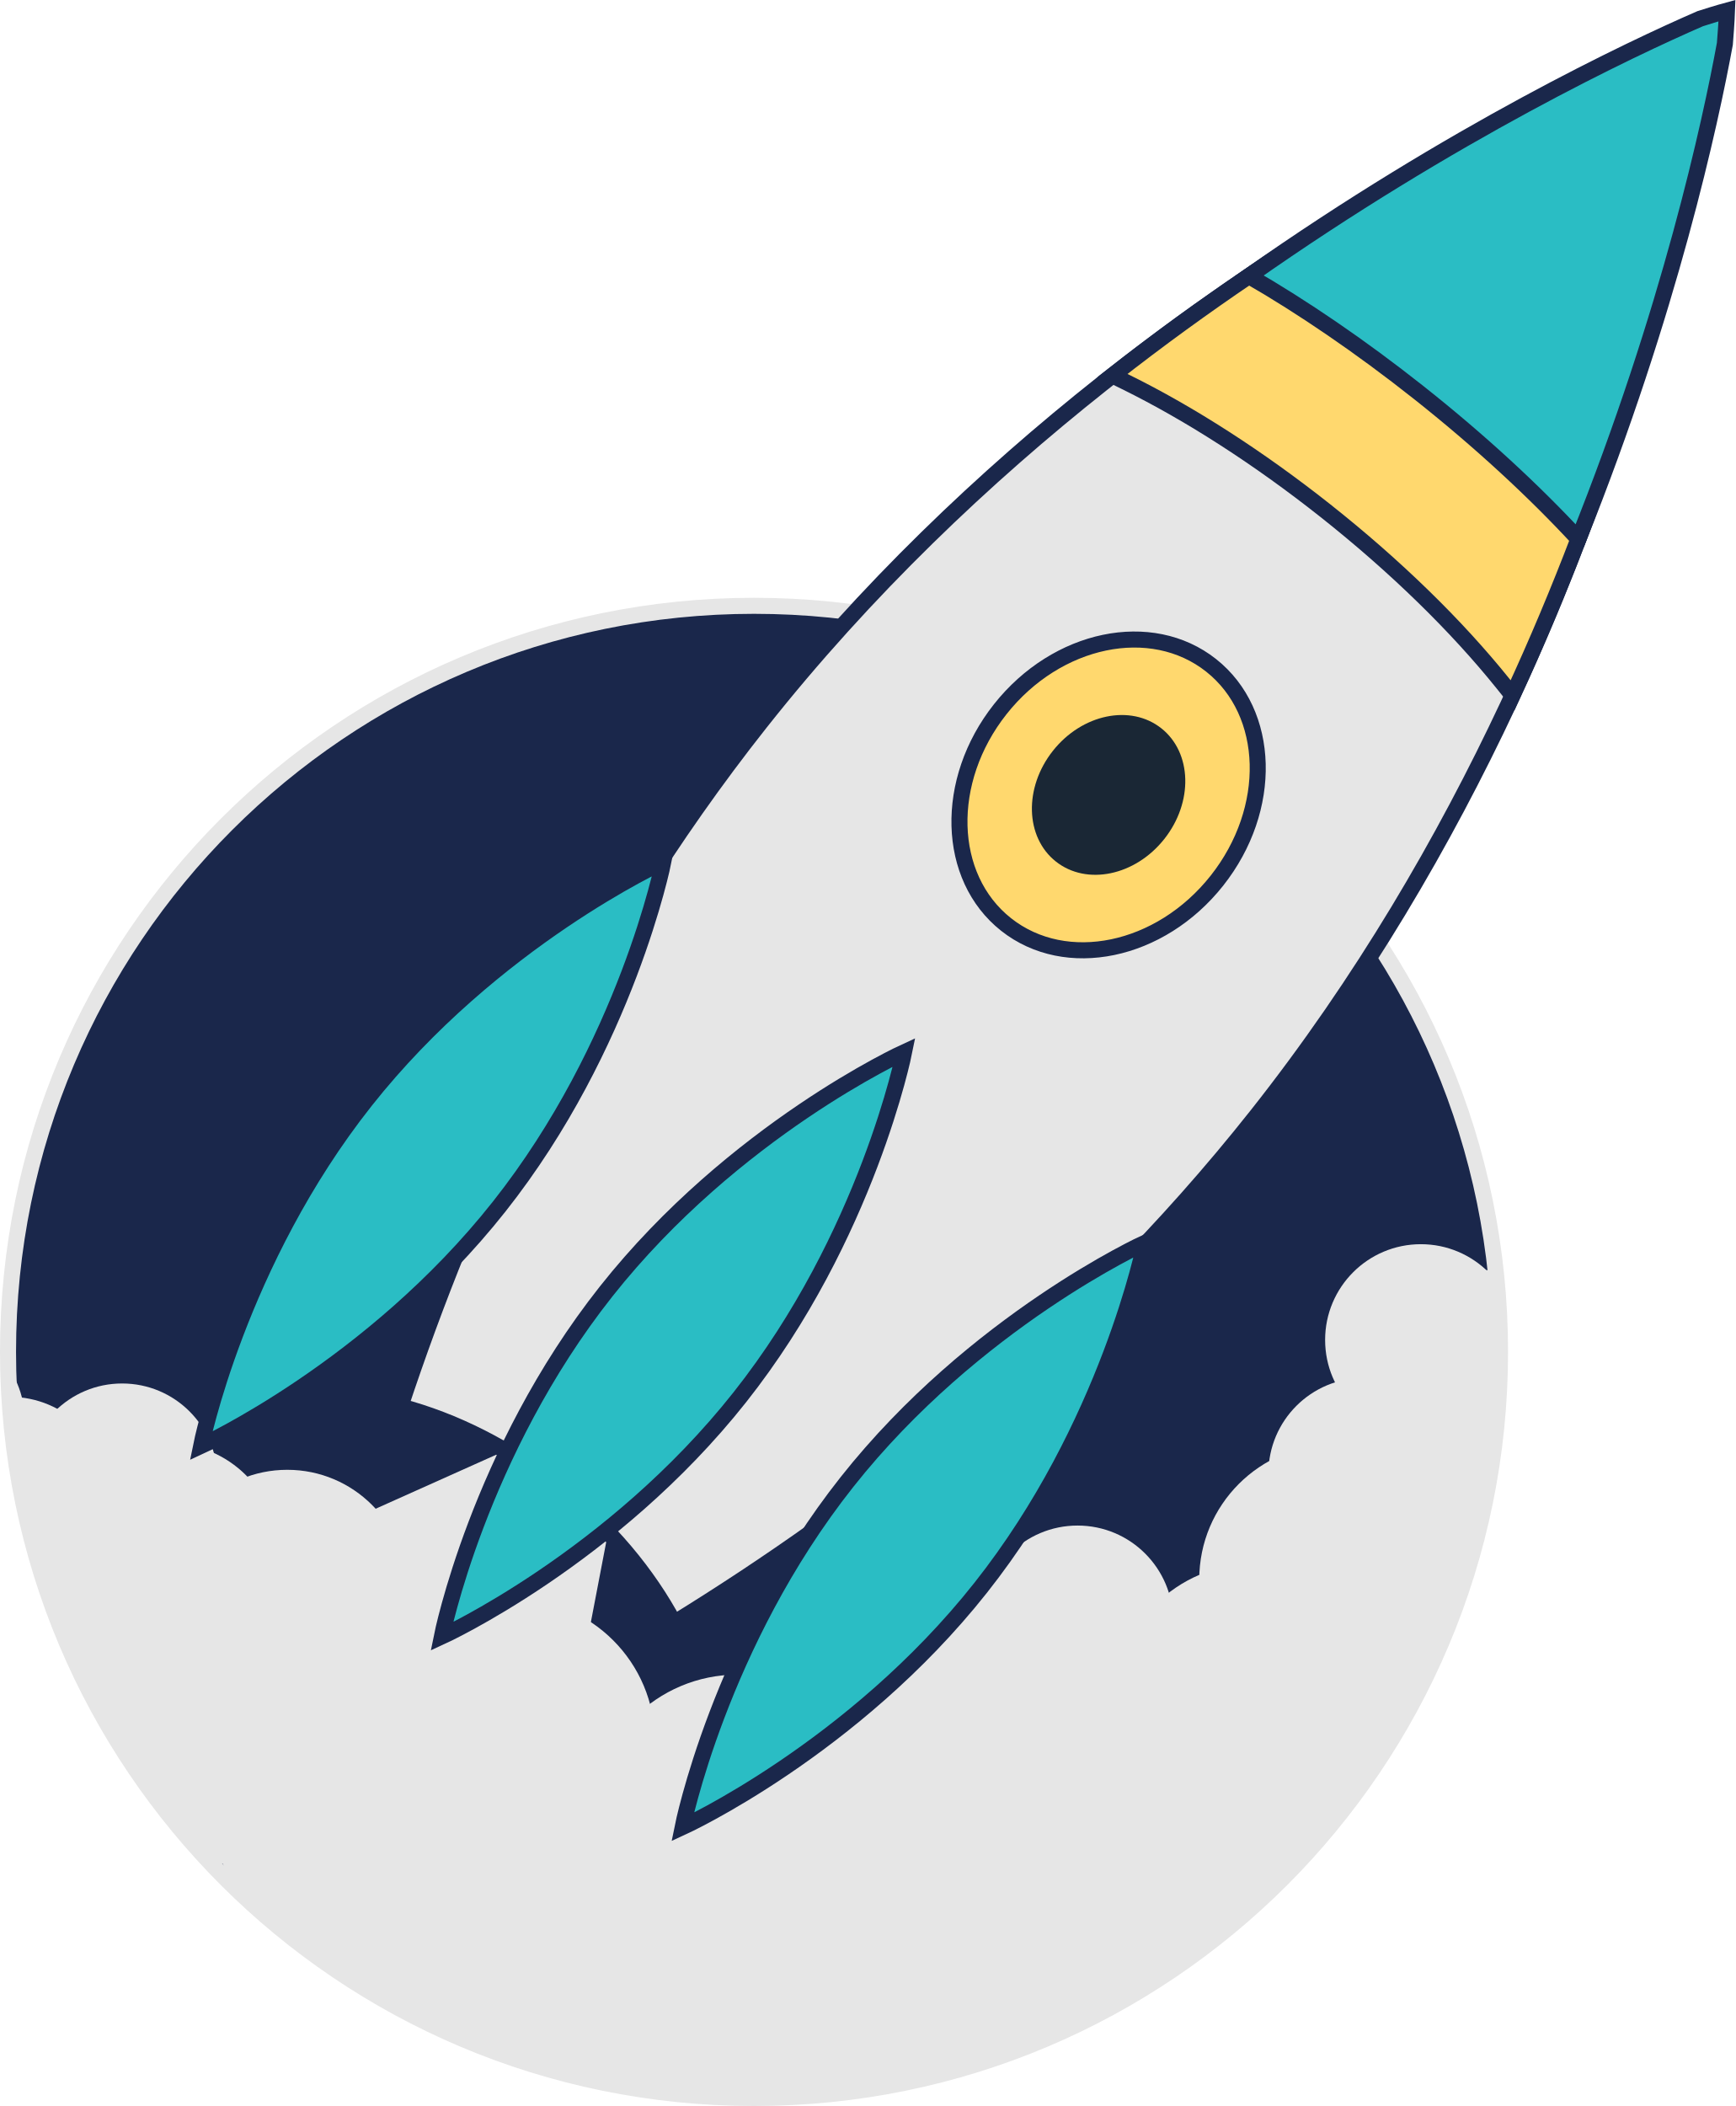
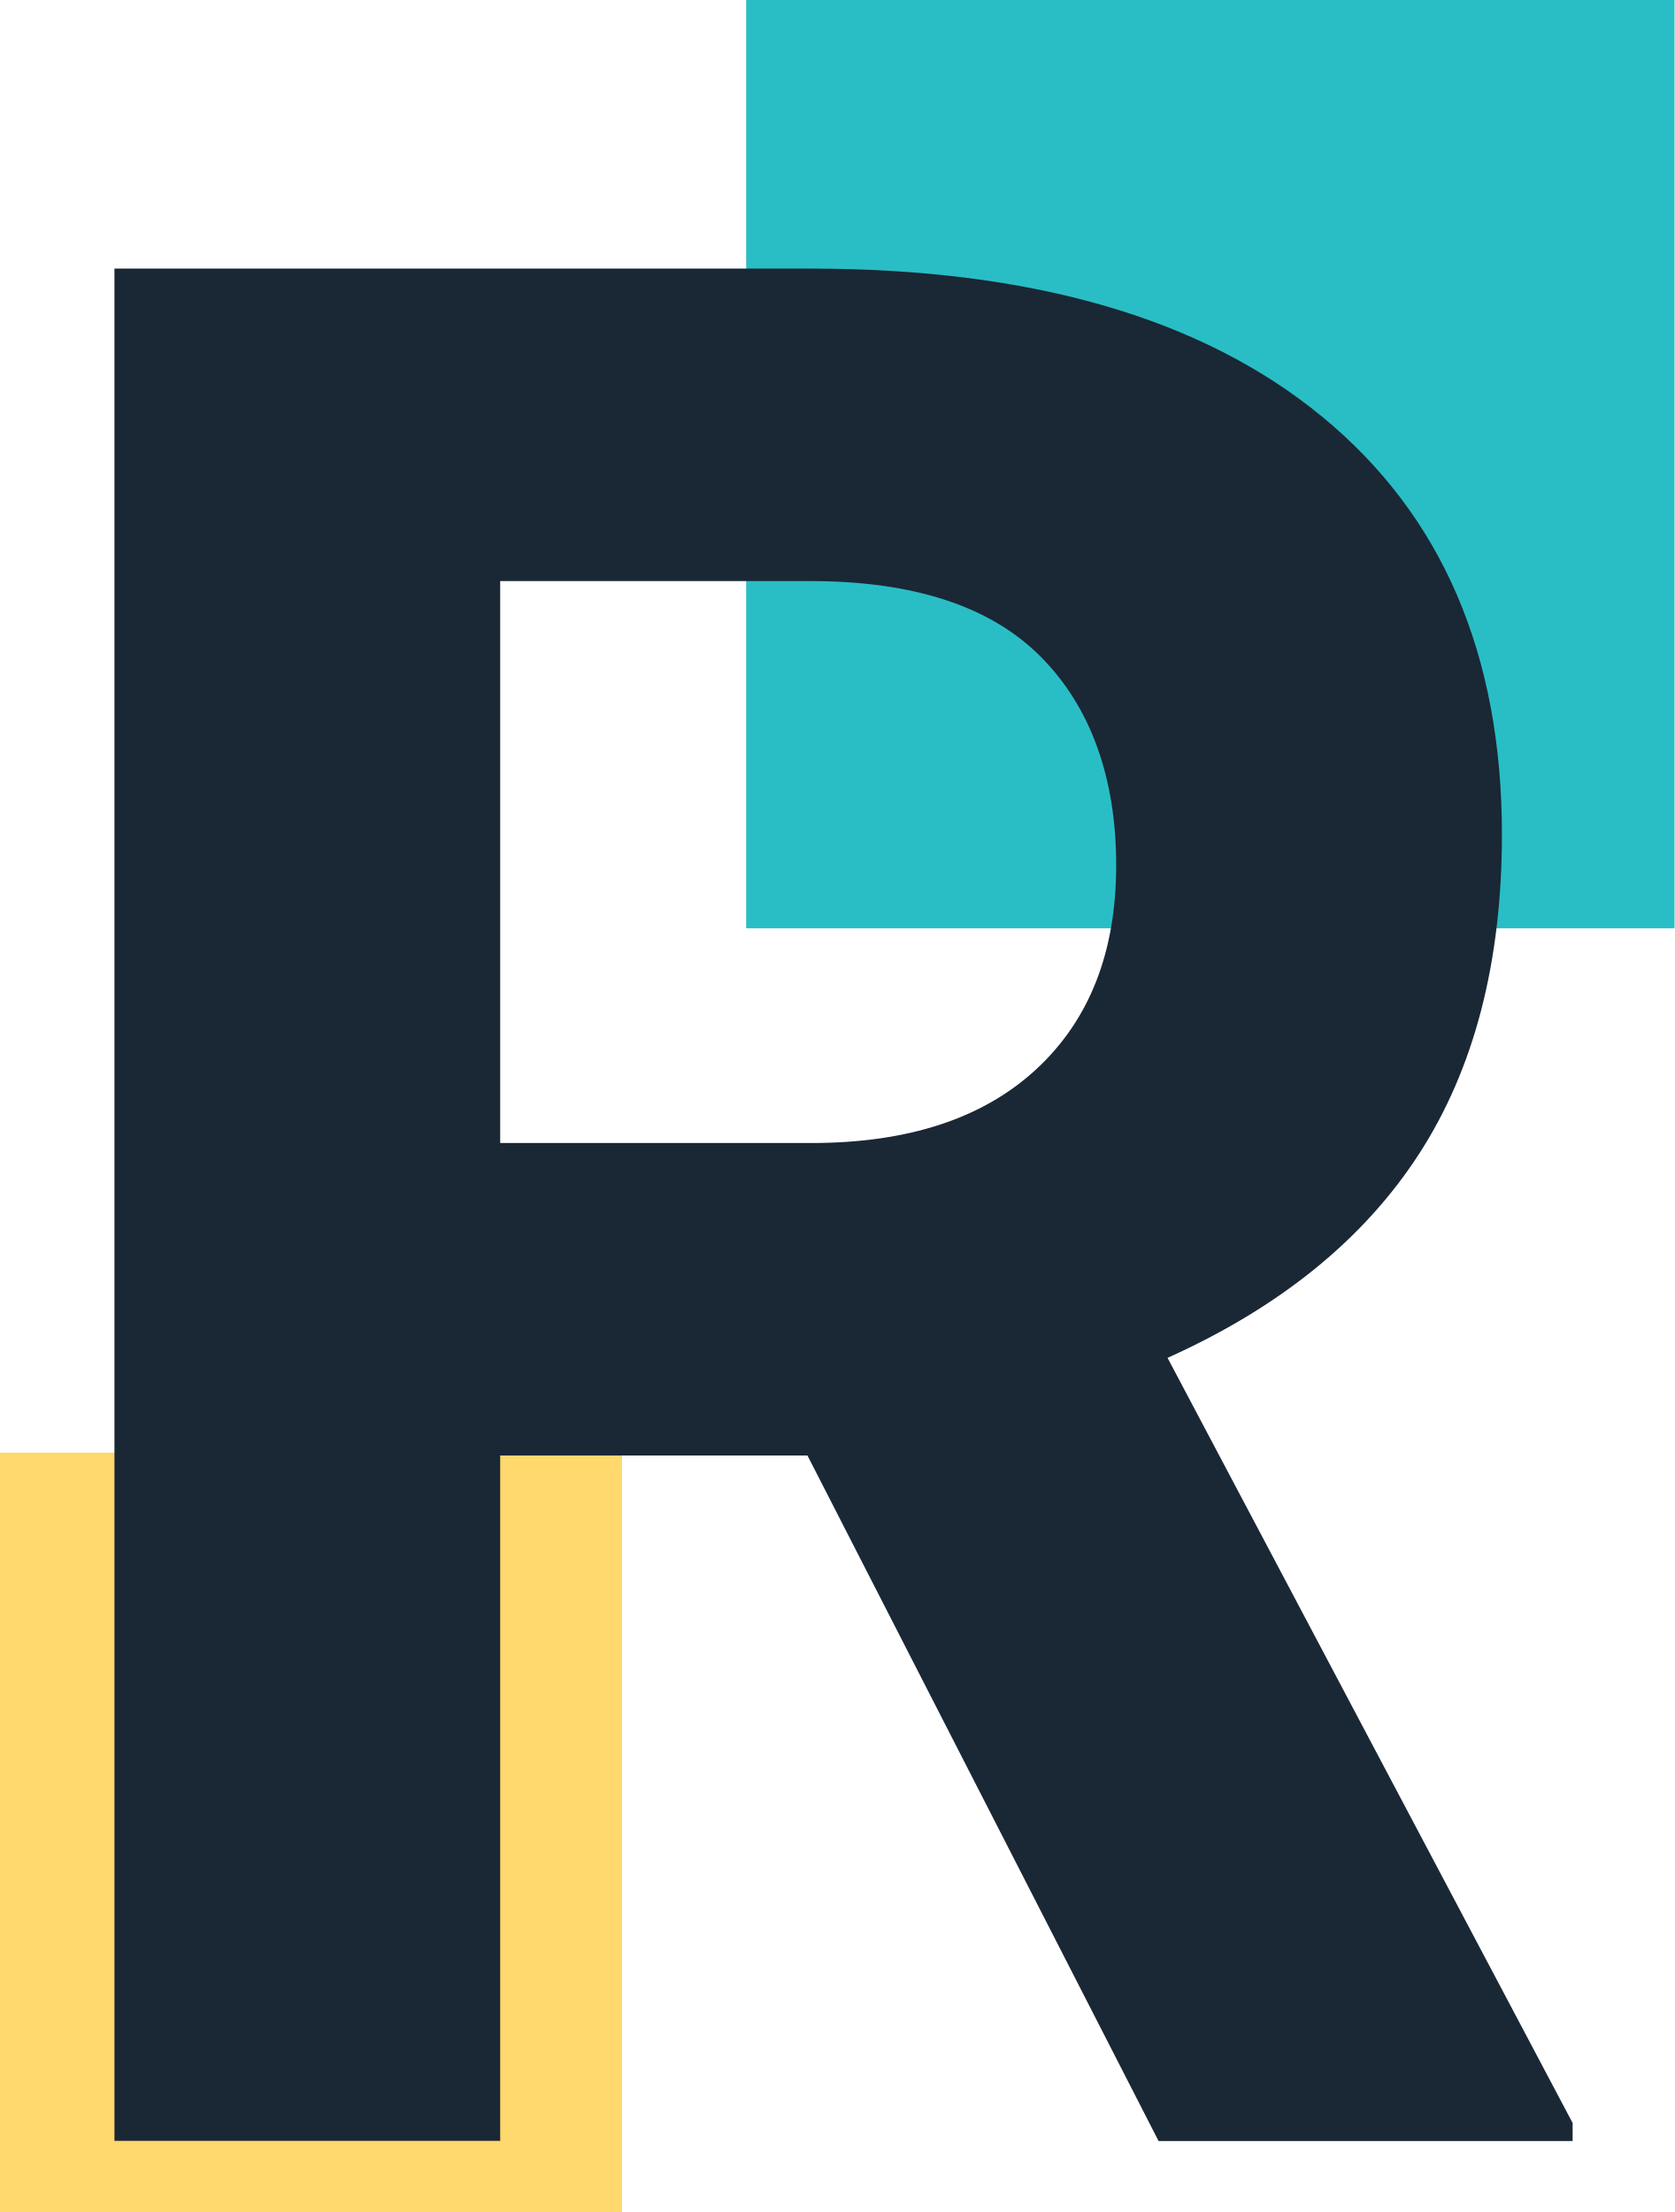
- <svg xmlns="http://www.w3.org/2000/svg" xmlns:xlink="http://www.w3.org/1999/xlink" viewBox="0 0 2164.652 2626.621">
+ <svg xmlns="http://www.w3.org/2000/svg" id="Layer_2" data-name="Layer 2" viewBox="0 0 231.17 305.38">
  <defs>
-     <style>.f{fill:#1a274b;stroke:#e6e6e6;}.f,.g,.h,.i,.j{stroke-miterlimit:10;stroke-width:20px;}.k{fill:#1a2735;}.l,.j{fill:#2abdc4;}.m,.g{fill:#e6e6e6;}.g,.h,.i,.j{stroke:#1a274b;}.h,.n{fill:none;}.i{fill:#ffd86e;}.o{clip-path:url(#e);}</style>
-     <symbol id="a" viewBox="0 0 106.506 106.506">
-       <circle class="m" cx="53.253" cy="53.253" r="53.253" />
-     </symbol>
-     <clipPath id="e">
-       <circle class="n" cx="940.527" cy="1680.502" r="930.527" />
-     </clipPath>
+     <style>
+       .cls-1 {
+         fill: #ffd86e;
+       }
+ 
+       .cls-2 {
+         fill: #1a2735;
+       }
+ 
+       .cls-3 {
+         fill: #29bec5;
+       }
+     </style>
  </defs>
-   <g id="b" />
-   <g id="c">
-     <g id="d">
-       <circle class="f" cx="940.527" cy="1686.094" r="930.527" />
-       <path class="m" d="M671.77,2363.484c-192.054-66.18-353.604-194.028-462.148-365.731,144.785-64.881,289.57-129.762,434.357-194.64,29.202,44.133,67.707,74.615,117.402,92.908-29.868,155.821-59.743,311.641-89.611,467.462Z" />
-       <g class="o">
-         <g>
-           <use width="106.506" height="106.506" transform="translate(33.39647 1725.484) scale(2.23323)" xlink:href="#a" />
-           <use width="106.506" height="106.506" transform="translate(69.77297 1917.8) scale(3.81992)" xlink:href="#a" />
-           <use width="106.506" height="106.506" transform="translate(263.904 2036.063) scale(3.98826)" xlink:href="#a" />
-           <use width="106.506" height="106.506" transform="translate(461.6244 1993.793) scale(3.33536)" xlink:href="#a" />
-           <use width="106.506" height="106.506" transform="translate(482.5456 2162.336) scale(2.59394)" xlink:href="#a" />
-           <use width="106.506" height="106.506" transform="translate(490.7507 2424.366) scale(3.15969)" xlink:href="#a" />
-           <use width="106.506" height="106.506" transform="translate(657.6865 2526.922) scale(2.56009)" xlink:href="#a" />
-           <use width="106.506" height="106.506" transform="translate(800.7315 2569.787) scale(2.33648)" xlink:href="#a" />
-           <use width="106.506" height="106.506" transform="translate(866.3528 2464.98) scale(3.05689)" xlink:href="#a" />
-           <use width="106.506" height="106.506" transform="translate(830.3963 2212.786) scale(5.09054)" xlink:href="#a" />
-           <use width="106.506" height="106.506" transform="translate(983.5866 2350) scale(4.20706)" xlink:href="#a" />
-           <use width="106.506" height="106.506" transform="translate(1103.773 2581.156) scale(2.92058)" xlink:href="#a" />
-           <use width="106.506" height="106.506" transform="translate(451.1701 2551.101) scale(2.58921)" xlink:href="#a" />
-           <use width="106.506" height="106.506" transform="translate(557.2695 2288.652) scale(2.99418)" xlink:href="#a" />
-           <use width="106.506" height="106.506" transform="translate(979.2929 2553.868) scale(2.60094)" xlink:href="#a" />
-           <use width="106.506" height="106.506" transform="translate(1073.978 2221.325) scale(4.98532)" xlink:href="#a" />
-           <use width="106.506" height="106.506" transform="translate(1141.441 2108.394) scale(3.49855)" xlink:href="#a" />
-           <use width="106.506" height="106.506" transform="translate(1118.866 1989.341) scale(2.58479)" xlink:href="#a" />
-           <use width="106.506" height="106.506" transform="translate(1048.763 1880.675) scale(2.16427)" xlink:href="#a" />
-           <use width="106.506" height="106.506" transform="translate(979.3393 1991.748) scale(2.43928)" xlink:href="#a" />
-           <use width="106.506" height="106.506" transform="translate(1261.079 2043.206) scale(2.63277)" xlink:href="#a" />
-           <use width="106.506" height="106.506" transform="translate(1390.723 1950.457) scale(3.24494)" xlink:href="#a" />
-           <use width="106.506" height="106.506" transform="translate(1495.867 1801.33) scale(3.16687)" xlink:href="#a" />
-           <use width="106.506" height="106.506" transform="translate(1582.157 1718.552) scale(2.23539)" xlink:href="#a" />
-           <use width="106.506" height="106.506" transform="translate(1721.507 1679.596) scale(3.00501)" xlink:href="#a" />
-           <use width="106.506" height="106.506" transform="translate(1709.103 1583.609) scale(2.49923)" xlink:href="#a" />
-           <use width="106.506" height="106.506" transform="translate(1652.878 1551.771) scale(2.24246)" xlink:href="#a" />
-           <use width="106.506" height="106.506" transform="translate(1806.117 1586.694) scale(2.80023)" xlink:href="#a" />
-           <use width="106.506" height="106.506" transform="translate(1826.724 1844.675) scale(2.85538)" xlink:href="#a" />
-           <use width="106.506" height="106.506" transform="translate(1682.925 1967.793) scale(4.10683)" xlink:href="#a" />
-           <use width="106.506" height="106.506" transform="translate(1406.155 2095.537) scale(3.29052)" xlink:href="#a" />
-           <use width="106.506" height="106.506" transform="translate(1224.834 1902.68) scale(2.23945)" xlink:href="#a" />
-           <use width="106.506" height="106.506" transform="translate(960.7339 1899.852) scale(2.20836)" xlink:href="#a" />
-           <use width="106.506" height="106.506" transform="translate(737.5553 2088.589) scale(3.43009)" xlink:href="#a" />
-           <use width="106.506" height="106.506" transform="translate(620.0796 2198.458) scale(2.47149)" xlink:href="#a" />
-           <use width="106.506" height="106.506" transform="translate(429.1967 2023.362) scale(2.21213)" xlink:href="#a" />
-           <use width="106.506" height="106.506" transform="translate(297.8172 1962.996) scale(2.43447)" xlink:href="#a" />
-           <use width="106.506" height="106.506" transform="translate(208.8741 1833.152) scale(2.80635)" xlink:href="#a" />
-           <use width="106.506" height="106.506" transform="translate(73.89092 1799.975) scale(2.56276)" xlink:href="#a" />
-           <use width="106.506" height="106.506" transform="translate(-95.2941 1800.864) scale(3.37746)" xlink:href="#a" />
-           <use width="106.506" height="106.506" transform="translate(-113.6186 1742.118) scale(2.35751)" xlink:href="#a" />
-           <use width="106.506" height="106.506" transform="translate(-199.8094 1655.476) scale(2.16427)" xlink:href="#a" />
-           <use width="106.506" height="106.506" transform="translate(-272.4019 1966.683) scale(4.33312)" xlink:href="#a" />
-           <use width="106.506" height="106.506" transform="translate(-109.6837 2258.816) scale(4.22809)" xlink:href="#a" />
-           <use width="106.506" height="106.506" transform="translate(-163.2769 2356.882) scale(2.53895)" xlink:href="#a" />
-           <use width="106.506" height="106.506" transform="translate(70.37764 2401.414) scale(3.9325)" xlink:href="#a" />
-           <use width="106.506" height="106.506" transform="translate(357.4746 2225.266) scale(4.13509)" xlink:href="#a" />
-           <use width="106.506" height="106.506" transform="translate(312.5546 2441.796) scale(3.22286)" xlink:href="#a" />
-           <use width="106.506" height="106.506" transform="translate(1376.583 2505.76) scale(3.69667)" xlink:href="#a" />
-           <use width="106.506" height="106.506" transform="translate(1489.176 2383.689) scale(3.52738)" xlink:href="#a" />
-           <use width="106.506" height="106.506" transform="translate(1408.291 2312.846) scale(3.28666)" xlink:href="#a" />
-           <use width="106.506" height="106.506" transform="translate(1528.959 2152.634) scale(3.41484)" xlink:href="#a" />
-           <use width="106.506" height="106.506" transform="translate(1425.569 1891.469) scale(5.72575)" xlink:href="#a" />
-           <use width="106.506" height="106.506" transform="translate(1774.549 2288.192) scale(2.21499)" xlink:href="#a" />
-           <use width="106.506" height="106.506" transform="translate(1858.685 2143.857) scale(2.41873)" xlink:href="#a" />
-           <use width="106.506" height="106.506" transform="translate(1915.255 1985.499) scale(2.40291)" xlink:href="#a" />
-         </g>
-       </g>
-       <path class="g" d="M1567.55,1391.371c-226.029,285.617-499.273,492.859-726.749,632.828-32.614-60.987-81.197-119.656-143.72-169.135-62.495-49.457-130.759-83.257-197.609-100.983,83.948-253.554,222.849-567.111,448.878-852.727,132.062-166.877,280.283-307.031,426.029-422.577,4.436-3.514,8.844-6.993,13.28-10.45C1772.601,166.574,2136.584,36.068,2136.584,36.068c0,0-43.561,386.004-249.988,831.295-1.849,4.088-3.752,8.189-5.684,12.269-78.96,168.399-181.3,344.861-313.362,511.738Z" />
-       <path class="j" d="M922.806,1742.661c-159.236,201.215-371.696,298.353-371.696,298.353,0,0,45.712-229.097,204.949-430.312,159.236-201.215,371.696-298.353,371.696-298.353,0,0-45.712,229.097-204.949,430.312Z" />
-       <path class="i" d="M1886.596,867.363l-11.63-14.528c-58.177-72.492-134.905-147.205-221.908-216.057-82.547-65.325-168.683-120.802-249.109-160.432l-16.289-8.019c57.526-45.107,114.608-86.375,170.062-123.946,244.654-165.858,457.905-259.873,541.38-293.736l.165-.039c24.07-9.784,37.317-14.539,37.317-14.539,0,0-1.834,16.166-6.516,45.71-14.713,93.15-57.752,319.261-161.236,590.493-24.015,62.961-51.308,128.369-82.236,195.092Z" />
-       <g>
-         <path class="l" d="M1968.822,672.275c-54.887-59.296-122.653-122.102-199.561-182.964-72.397-57.293-144.527-106.331-211.465-145.03C1813.171,164.873,2034.279,60.931,2120.731,23.307l.165-.039c21.452-6.871,33.293-10.076,33.293-10.076,0,0-.511,14.72-2.685,41.492-17.828,97.086-68.64,333.019-182.681,617.591Z" />
-         <path class="h" d="M1968.822,672.275c-54.887-59.296-122.653-122.102-199.561-182.964-72.397-57.293-144.527-106.331-211.465-145.03C1813.171,164.873,2034.279,60.931,2120.731,23.307l.165-.039c21.452-6.871,33.293-10.076,33.293-10.076,0,0-.511,14.72-2.685,41.492-17.828,97.086-68.64,333.019-182.681,617.591Z" />
-       </g>
-       <ellipse class="i" cx="1382.797" cy="991.426" rx="206.076" ry="172.317" transform="translate(-252.7478 1460.517) rotate(-51.6429)" />
-       <ellipse class="k" cx="1382.797" cy="991.426" rx="105.966" ry="88.607" transform="translate(-252.7478 1460.517) rotate(-51.6429)" />
-       <path class="j" d="M1223.177,1980.366c-159.236,201.215-371.696,298.353-371.696,298.353,0,0,45.712-229.097,204.949-430.312,159.236-201.215,371.696-298.353,371.696-298.353,0,0-45.712,229.097-204.949,430.312Z" />
-       <path class="j" d="M622.515,1505.019c-159.236,201.215-371.696,298.353-371.696,298.353,0,0,45.712-229.097,204.949-430.312,159.236-201.215,371.696-298.353,371.696-298.353,0,0-45.712,229.097-204.949,430.312Z" />
-     </g>
+   <g id="Layer_1-2" data-name="Layer 1">
+     <rect class="cls-1" y="200.54" width="85.87" height="104.84" />
+     <rect class="cls-3" x="103.01" width="128.16" height="128.16" />
+     <path class="cls-2" d="M111.48,200.94h-42.43v94.62H15.8V37.08H111.84c30.53,0,54.08,6.81,70.65,20.42,16.57,13.61,24.85,32.84,24.85,57.7,0,17.64-3.82,32.34-11.45,44.12-7.63,11.78-19.2,21.16-34.71,28.14l55.92,105.63v2.49h-57.16l-48.46-94.62Zm-42.43-43.14h42.96c13.37,0,23.73-3.4,31.07-10.21,7.34-6.8,11.01-16.18,11.01-28.14s-3.46-21.77-10.39-28.76c-6.92-6.98-17.55-10.47-31.87-10.47h-42.78v77.58Z" />
  </g>
</svg>
